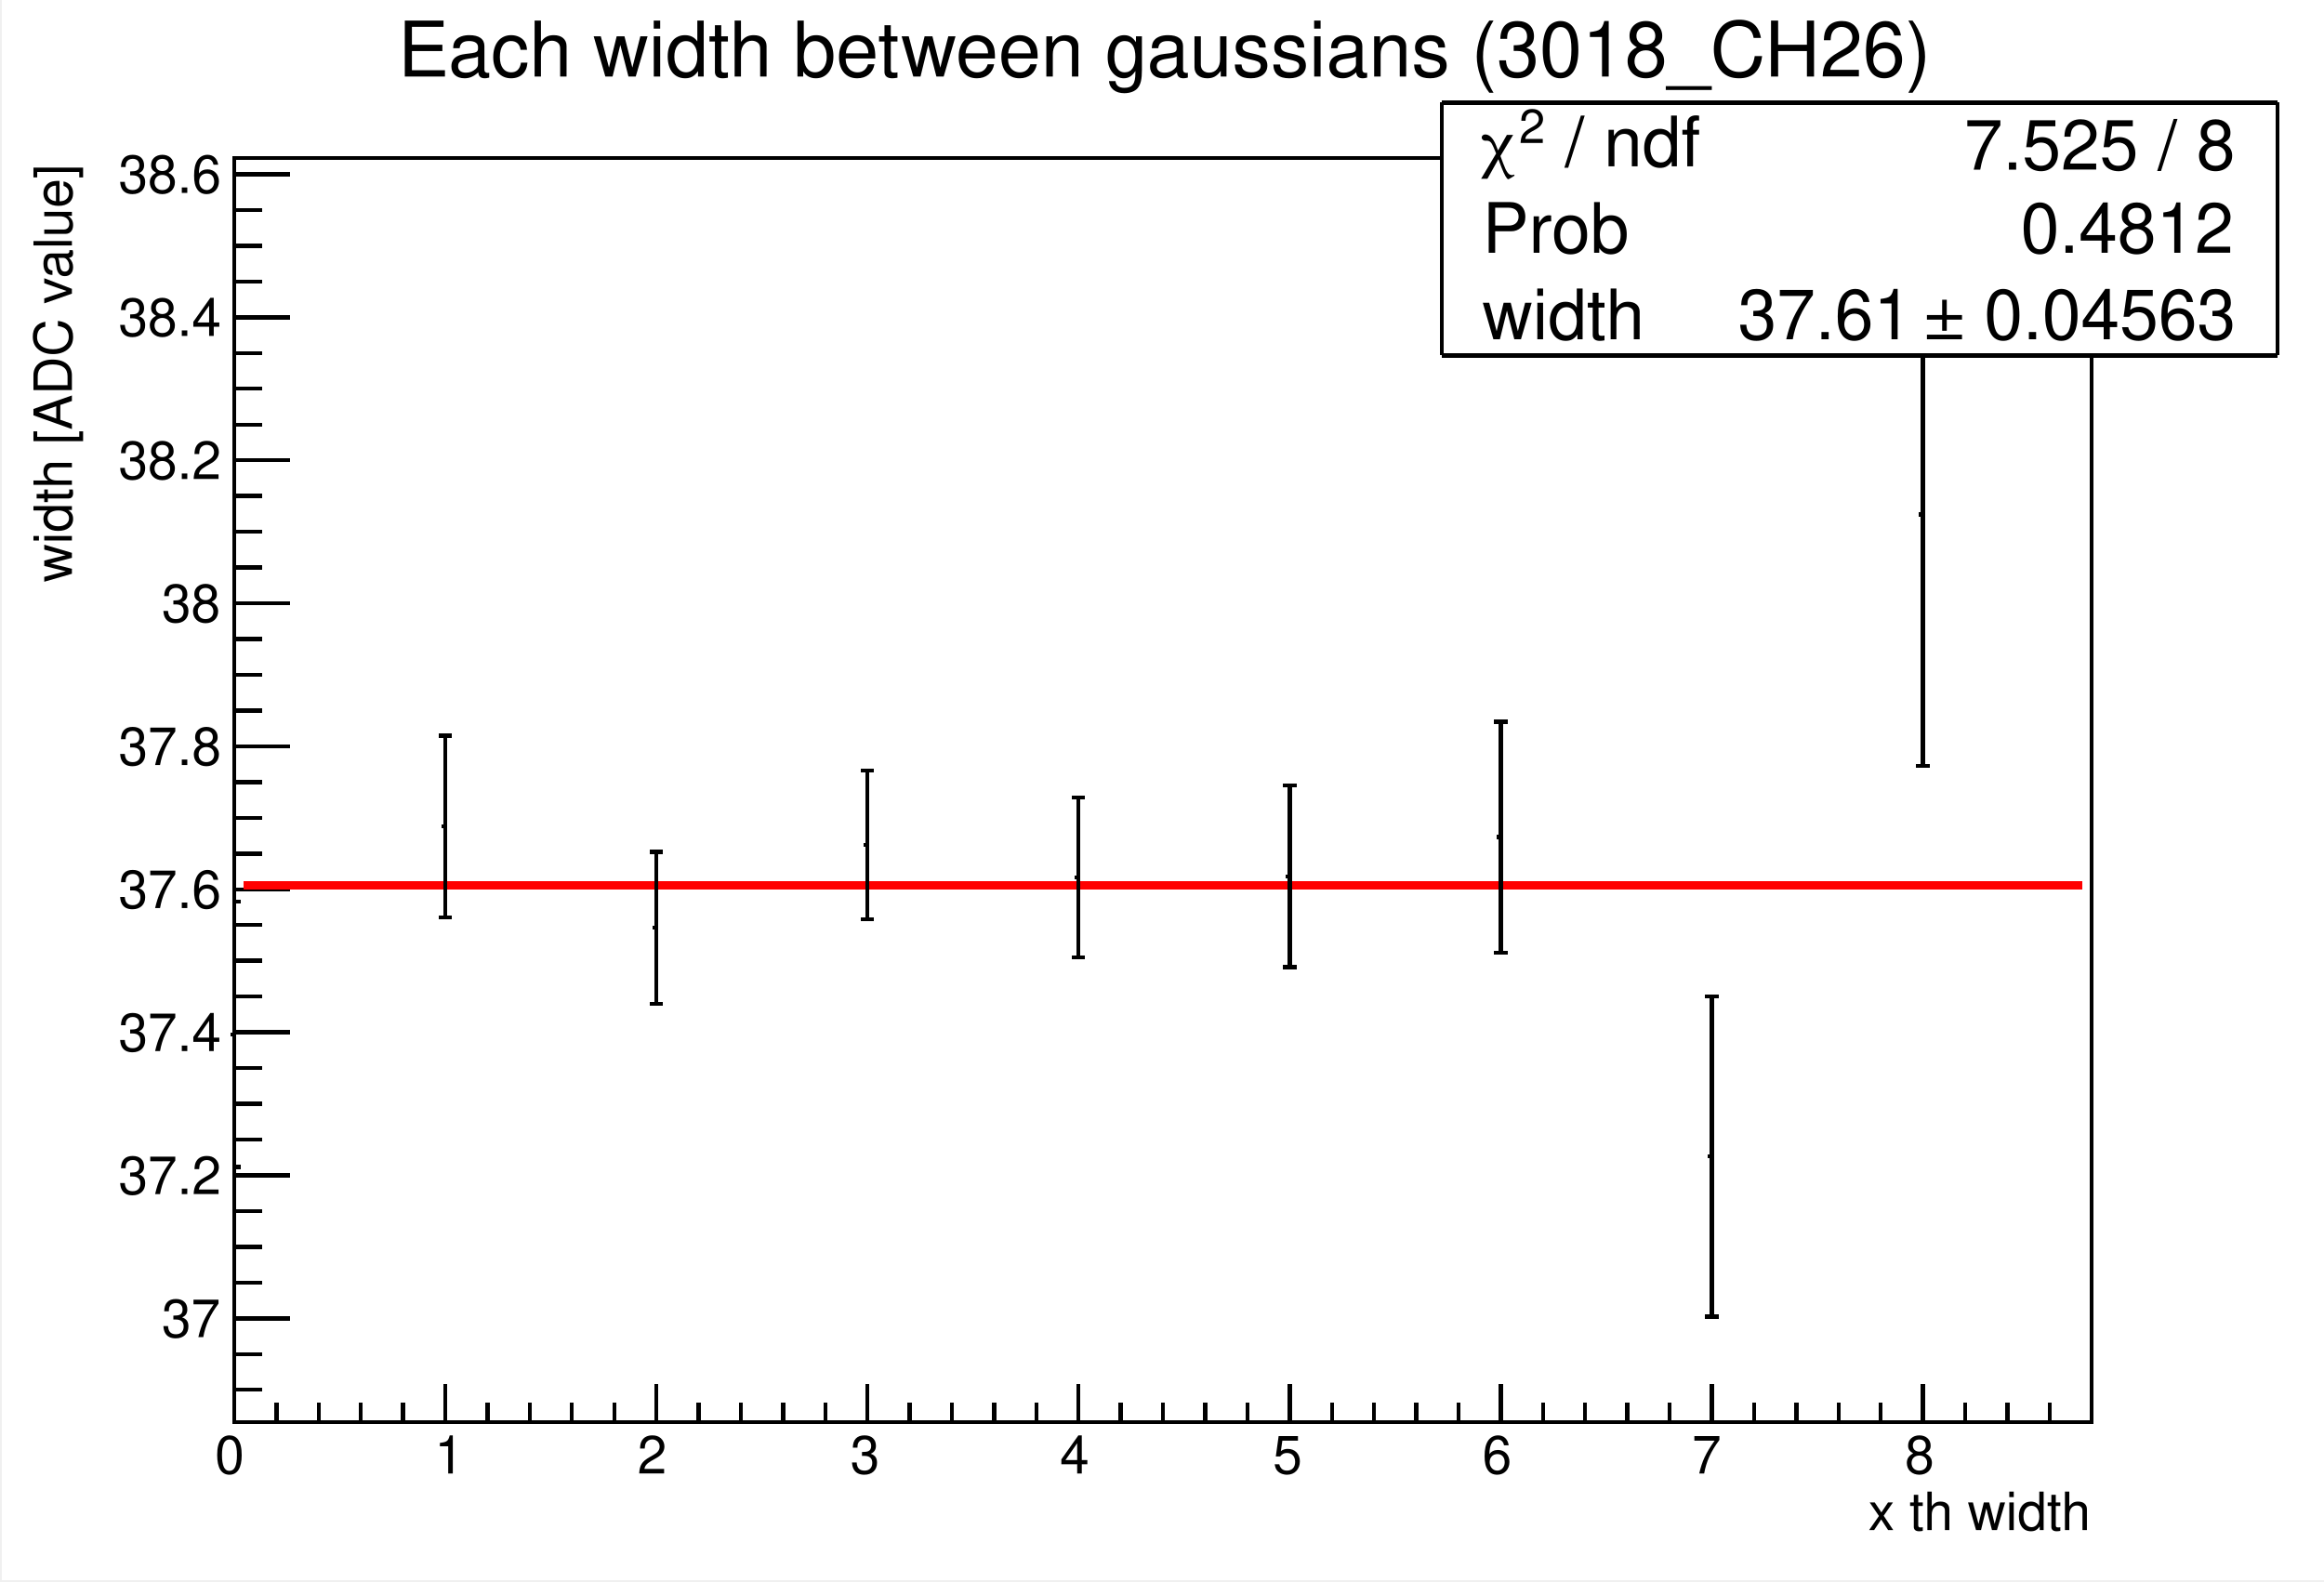
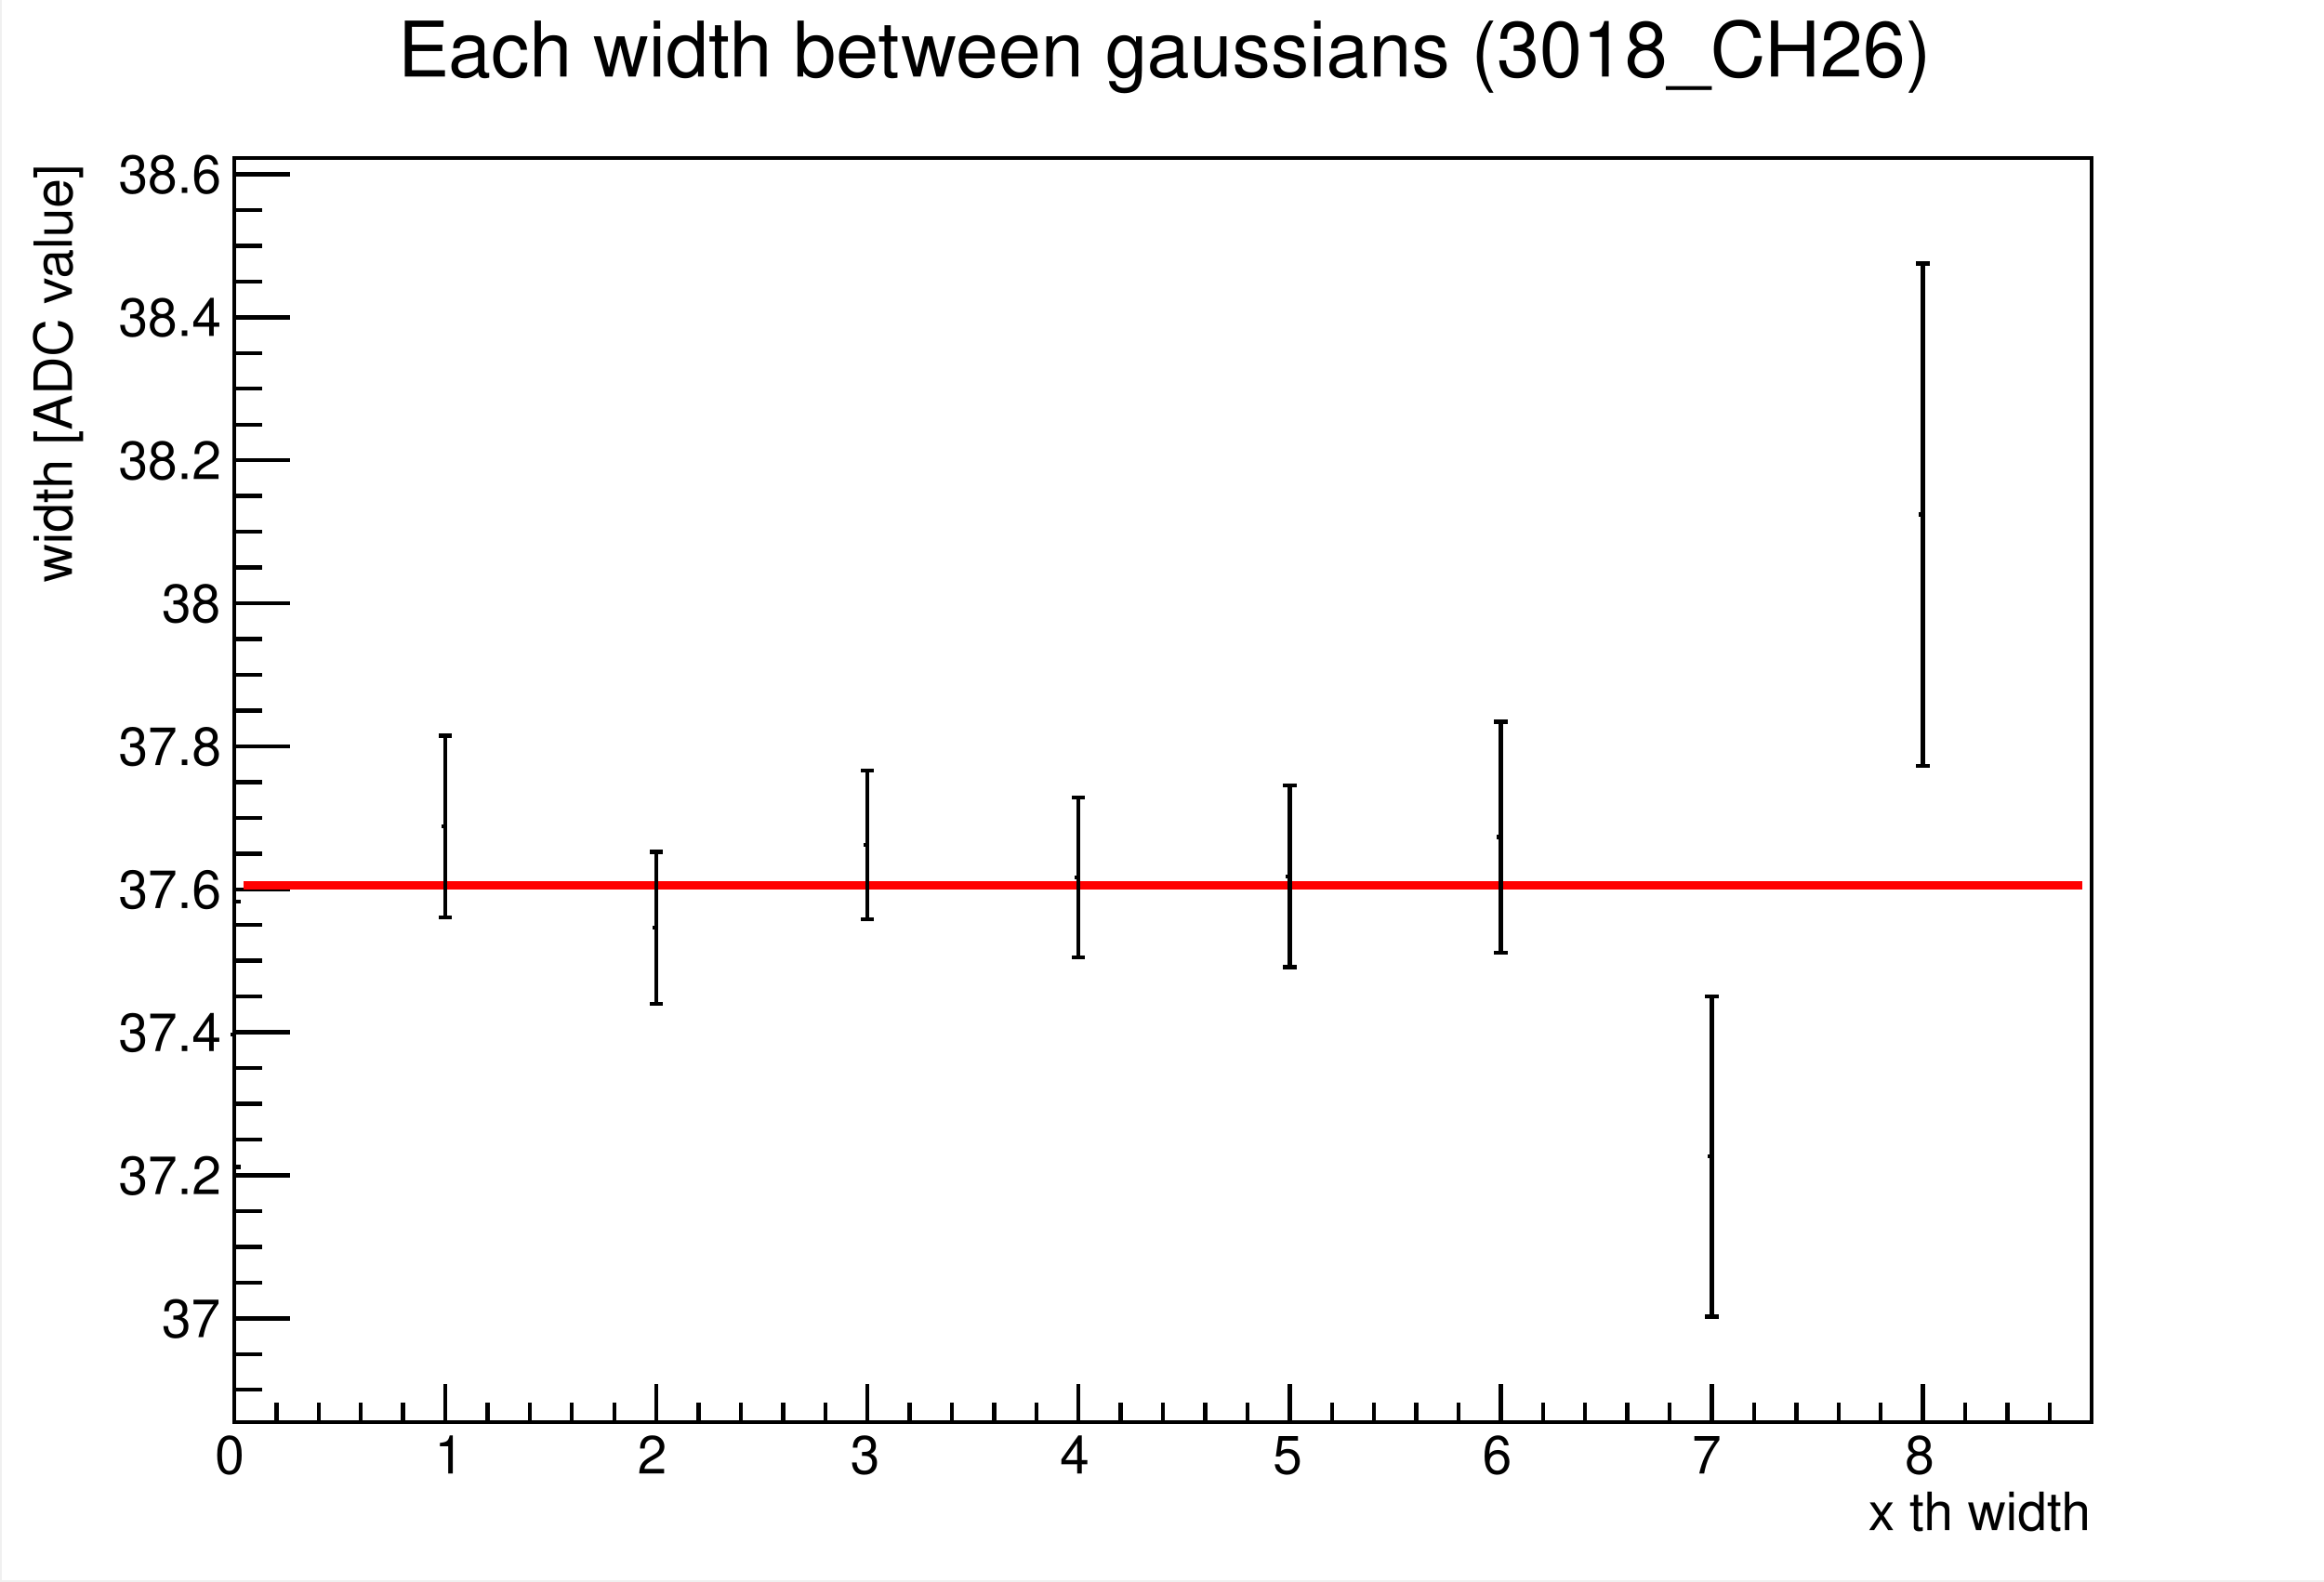
<svg xmlns="http://www.w3.org/2000/svg" width="567.429" height="386.304" viewBox="0 0 567.429 386.304" shape-rendering="crispEdges">
  <defs>
</defs>
  <rect x="0.5" y="0" width="566.929" height="385.804" fill="white" />
  <rect x="57.193" y="38.58" width="453.543" height="308.643" fill="white" />
  <rect x="57.193" y="38.58" width="453.543" height="308.643" fill="none" stroke="black" />
  <rect x="57.193" y="38.58" width="453.543" height="308.643" fill="white" />
  <rect x="57.193" y="38.58" width="453.543" height="308.643" fill="none" stroke="black" />
  <path d="M57.193,347.224h 453.543" fill="none" stroke="black" />
  <path d="M57.193,337.964v 9.259" fill="none" stroke="black" />
  <path d="M67.501,342.594v 4.63" fill="none" stroke="black" />
  <path d="M77.808,342.594v 4.63" fill="none" stroke="black" />
  <path d="M88.116,342.594v 4.63" fill="none" stroke="black" />
  <path d="M98.424,342.594v 4.63" fill="none" stroke="black" />
  <path d="M108.732,337.964v 9.259" fill="none" stroke="black" />
  <path d="M119.04,342.594v 4.63" fill="none" stroke="black" />
  <path d="M129.348,342.594v 4.63" fill="none" stroke="black" />
  <path d="M139.655,342.594v 4.63" fill="none" stroke="black" />
  <path d="M149.963,342.594v 4.63" fill="none" stroke="black" />
  <path d="M160.271,337.964v 9.259" fill="none" stroke="black" />
  <path d="M170.579,342.594v 4.63" fill="none" stroke="black" />
  <path d="M180.887,342.594v 4.63" fill="none" stroke="black" />
  <path d="M191.194,342.594v 4.63" fill="none" stroke="black" />
  <path d="M201.502,342.594v 4.63" fill="none" stroke="black" />
  <path d="M211.81,337.964v 9.259" fill="none" stroke="black" />
  <path d="M222.118,342.594v 4.63" fill="none" stroke="black" />
  <path d="M232.426,342.594v 4.63" fill="none" stroke="black" />
  <path d="M242.733,342.594v 4.63" fill="none" stroke="black" />
  <path d="M253.041,342.594v 4.63" fill="none" stroke="black" />
  <path d="M263.349,337.964v 9.259" fill="none" stroke="black" />
  <path d="M273.657,342.594v 4.63" fill="none" stroke="black" />
  <path d="M283.965,342.594v 4.63" fill="none" stroke="black" />
  <path d="M294.272,342.594v 4.63" fill="none" stroke="black" />
  <path d="M304.58,342.594v 4.63" fill="none" stroke="black" />
  <path d="M314.888,337.964v 9.259" fill="none" stroke="black" />
  <path d="M325.196,342.594v 4.63" fill="none" stroke="black" />
  <path d="M335.504,342.594v 4.63" fill="none" stroke="black" />
  <path d="M345.811,342.594v 4.63" fill="none" stroke="black" />
  <path d="M356.119,342.594v 4.63" fill="none" stroke="black" />
  <path d="M366.427,337.964v 9.259" fill="none" stroke="black" />
  <path d="M376.735,342.594v 4.63" fill="none" stroke="black" />
  <path d="M387.043,342.594v 4.63" fill="none" stroke="black" />
  <path d="M397.35,342.594v 4.63" fill="none" stroke="black" />
  <path d="M407.658,342.594v 4.63" fill="none" stroke="black" />
  <path d="M417.966,337.964v 9.259" fill="none" stroke="black" />
  <path d="M428.274,342.594v 4.63" fill="none" stroke="black" />
  <path d="M438.582,342.594v 4.63" fill="none" stroke="black" />
  <path d="M448.889,342.594v 4.63" fill="none" stroke="black" />
  <path d="M459.197,342.594v 4.63" fill="none" stroke="black" />
  <path d="M469.505,337.964v 9.259" fill="none" stroke="black" />
  <path d="M469.505,337.964v 9.259" fill="none" stroke="black" />
  <path d="M479.813,342.594v 4.63" fill="none" stroke="black" />
  <path d="M490.121,342.594v 4.63" fill="none" stroke="black" />
  <path d="M500.428,342.594v 4.63" fill="none" stroke="black" />
  <path d="M510.736,342.594v 4.63" fill="none" stroke="black" />
  <text xml:space="preserve" x="52.482" y="359.813" fill="black" font-size="12.888" font-family="Helvetica">0</text>
  <text xml:space="preserve" x="106.089" y="359.813" fill="black" font-size="12.888" font-family="Helvetica">1</text>
  <text xml:space="preserve" x="155.634" y="359.813" fill="black" font-size="12.888" font-family="Helvetica">2</text>
  <text xml:space="preserve" x="207.616" y="359.813" fill="black" font-size="12.888" font-family="Helvetica">3</text>
  <text xml:space="preserve" x="258.786" y="359.813" fill="black" font-size="12.888" font-family="Helvetica">4</text>
  <text xml:space="preserve" x="310.768" y="359.813" fill="black" font-size="12.888" font-family="Helvetica">5</text>
  <text xml:space="preserve" x="361.938" y="359.813" fill="black" font-size="12.888" font-family="Helvetica">6</text>
  <text xml:space="preserve" x="413.107" y="359.813" fill="black" font-size="12.888" font-family="Helvetica">7</text>
  <text xml:space="preserve" x="465.089" y="359.813" fill="black" font-size="12.888" font-family="Helvetica">8</text>
  <text xml:space="preserve" x="456.155" y="373.621" fill="black" font-size="12.888" font-family="Helvetica">x th width</text>
  <path d="M57.193,347.224v -308.643" fill="none" stroke="black" />
  <path d="M70.799,321.92h -13.606" fill="none" stroke="black" />
  <path d="M63.996,313.19h -6.803" fill="none" stroke="black" />
  <path d="M63.996,304.46h -6.803" fill="none" stroke="black" />
  <path d="M63.996,295.73h -6.803" fill="none" stroke="black" />
  <path d="M70.799,287h -13.606" fill="none" stroke="black" />
  <path d="M63.996,278.27h -6.803" fill="none" stroke="black" />
  <path d="M63.996,269.54h -6.803" fill="none" stroke="black" />
  <path d="M63.996,260.81h -6.803" fill="none" stroke="black" />
  <path d="M70.799,252.08h -13.606" fill="none" stroke="black" />
  <path d="M63.996,243.35h -6.803" fill="none" stroke="black" />
  <path d="M63.996,234.62h -6.803" fill="none" stroke="black" />
  <path d="M63.996,225.889h -6.803" fill="none" stroke="black" />
  <path d="M70.799,217.159h -13.606" fill="none" stroke="black" />
  <path d="M63.996,208.429h -6.803" fill="none" stroke="black" />
  <path d="M63.996,199.699h -6.803" fill="none" stroke="black" />
  <path d="M63.996,190.969h -6.803" fill="none" stroke="black" />
  <path d="M70.799,182.239h -13.606" fill="none" stroke="black" />
  <path d="M63.996,173.509h -6.803" fill="none" stroke="black" />
  <path d="M63.996,164.779h -6.803" fill="none" stroke="black" />
  <path d="M63.996,156.049h -6.803" fill="none" stroke="black" />
  <path d="M70.799,147.319h -13.606" fill="none" stroke="black" />
  <path d="M63.996,138.589h -6.803" fill="none" stroke="black" />
  <path d="M63.996,129.859h -6.803" fill="none" stroke="black" />
  <path d="M63.996,121.129h -6.803" fill="none" stroke="black" />
  <path d="M70.799,112.399h -13.606" fill="none" stroke="black" />
  <path d="M63.996,103.669h -6.803" fill="none" stroke="black" />
  <path d="M63.996,94.939h -6.803" fill="none" stroke="black" />
  <path d="M63.996,86.209h -6.803" fill="none" stroke="black" />
  <path d="M70.799,77.478h -13.606" fill="none" stroke="black" />
  <path d="M63.996,68.748h -6.803" fill="none" stroke="black" />
  <path d="M63.996,60.018h -6.803" fill="none" stroke="black" />
  <path d="M63.996,51.288h -6.803" fill="none" stroke="black" />
  <path d="M70.799,42.558h -13.606" fill="none" stroke="black" />
  <path d="M70.799,321.92h -13.606" fill="none" stroke="black" />
  <path d="M63.996,330.65h -6.803" fill="none" stroke="black" />
  <path d="M63.996,339.38h -6.803" fill="none" stroke="black" />
  <path d="M70.799,42.558h -13.606" fill="none" stroke="black" />
  <text xml:space="preserve" x="39.486" y="326.512" fill="black" font-size="12.888" font-family="Helvetica">37</text>
  <text xml:space="preserve" x="28.928" y="291.587" fill="black" font-size="12.888" font-family="Helvetica">37.2</text>
  <text xml:space="preserve" x="28.928" y="256.661" fill="black" font-size="12.888" font-family="Helvetica">37.4</text>
  <text xml:space="preserve" x="28.928" y="221.736" fill="black" font-size="12.888" font-family="Helvetica">37.6</text>
  <text xml:space="preserve" x="28.928" y="186.81" fill="black" font-size="12.888" font-family="Helvetica">37.8</text>
  <text xml:space="preserve" x="39.486" y="151.885" fill="black" font-size="12.888" font-family="Helvetica">38</text>
  <text xml:space="preserve" x="28.928" y="116.96" fill="black" font-size="12.888" font-family="Helvetica">38.2</text>
  <text xml:space="preserve" x="28.928" y="82.034" fill="black" font-size="12.888" font-family="Helvetica">38.4</text>
  <text xml:space="preserve" x="28.928" y="47.109" fill="black" font-size="12.888" font-family="Helvetica">38.6</text>
  <g transform="rotate(-90,17.5566,142.138)">
    <text xml:space="preserve" x="17.557" y="142.138" fill="black" font-size="12.888" font-family="Helvetica">width [ADC value]</text>
  </g>
  <g stroke="black" stroke-width="1" fill="none">
    <line x1="56.193" y1="252.557" x2="57.193" y2="252.557" />
    <line x1="107.732" y1="201.836" x2="108.732" y2="201.836" />
    <line x1="159.271" y1="226.578" x2="160.271" y2="226.578" />
    <line x1="210.81" y1="206.34" x2="211.81" y2="206.34" />
    <line x1="262.349" y1="214.259" x2="263.349" y2="214.259" />
    <line x1="313.888" y1="213.994" x2="314.888" y2="213.994" />
    <line x1="365.427" y1="204.423" x2="366.427" y2="204.423" />
    <line x1="416.966" y1="282.407" x2="417.966" y2="282.407" />
    <line x1="468.505" y1="125.67" x2="469.505" y2="125.67" />
  </g>
  <path d="M59.461,216.231h 222.236" fill="none" stroke="#ff0000" stroke-width="2" />
  <path d="M281.697,216.231h 222.236" fill="none" stroke="#ff0000" stroke-width="2" />
  <path d="M503.933,216.231h 4.535" fill="none" stroke="#ff0000" stroke-width="2" />
-   <rect x="351.996" y="25.077" width="204.094" height="61.729" fill="white" />
-   <path d="M351.996,86.806h 204.094" fill="none" stroke="black" />
-   <path d="M556.091,86.806v -61.729" fill="none" stroke="black" />
-   <path d="M556.091,25.077h -204.094" fill="none" stroke="black" />
-   <path d="M351.996,25.077v 61.729" fill="none" stroke="black" />
-   <text xml:space="preserve" x="377.37" y="40.611" fill="black" font-size="17.004" font-family="Helvetica"> / ndf </text>
-   <text xml:space="preserve" x="370.872" y="34.925" fill="black" font-size="11.503" font-family="Helvetica">2</text>
-   <text xml:space="preserve" x="361.938" y="40.611" fill="black" font-size="17.004" font-family="Times">χ</text>
-   <text xml:space="preserve" x="474.836" y="41.423" fill="black" font-size="17.004" font-family="Helvetica"> 7.525 / 8</text>
-   <text xml:space="preserve" x="361.938" y="61.729" fill="black" font-size="17.004" font-family="Helvetica">Prob  </text>
-   <text xml:space="preserve" x="488.644" y="61.729" fill="black" font-size="17.004" font-family="Helvetica"> 0.4812</text>
-   <text xml:space="preserve" x="361.938" y="82.846" fill="black" font-size="17.004" font-family="Helvetica">width    </text>
-   <text xml:space="preserve" x="479.709" y="82.846" fill="black" font-size="17.004" font-family="Helvetica"> 0.04563</text>
-   <text xml:space="preserve" x="469.963" y="82.846" fill="black" font-size="17.004" font-family="Times">±</text>
-   <text xml:space="preserve" x="419.605" y="82.846" fill="black" font-size="17.004" font-family="Helvetica"> 37.61 </text>
  <path d="M57.193,252.557v -32.401" fill="none" stroke="black" />
  <path d="M57.193,220.156h 1.624" fill="none" stroke="black" />
  <path d="M57.193,252.557v 32.401" fill="none" stroke="black" />
  <path d="M57.193,284.958h 1.624" fill="none" stroke="black" />
  <path d="M108.732,201.836v -22.182" fill="none" stroke="black" />
  <path d="M107.107,179.654h 3.249" fill="none" stroke="black" />
  <path d="M108.732,201.836v 22.182" fill="none" stroke="black" />
  <path d="M107.107,224.018h 3.249" fill="none" stroke="black" />
  <path d="M160.271,226.578v -18.564" fill="none" stroke="black" />
  <path d="M158.646,208.014h 3.249" fill="none" stroke="black" />
  <path d="M160.271,226.578v 18.564" fill="none" stroke="black" />
  <path d="M158.646,245.143h 3.249" fill="none" stroke="black" />
  <path d="M211.81,206.34v -18.151" fill="none" stroke="black" />
  <path d="M210.186,188.188h 3.249" fill="none" stroke="black" />
  <path d="M211.81,206.34v 18.151" fill="none" stroke="black" />
  <path d="M210.186,224.491h 3.249" fill="none" stroke="black" />
  <path d="M263.349,214.259v -19.523" fill="none" stroke="black" />
  <path d="M261.725,194.736h 3.249" fill="none" stroke="black" />
  <path d="M263.349,214.259v 19.523" fill="none" stroke="black" />
  <path d="M261.725,233.782h 3.249" fill="none" stroke="black" />
  <path d="M314.888,213.994v -22.216" fill="none" stroke="black" />
  <path d="M313.264,191.777h 3.249" fill="none" stroke="black" />
  <path d="M314.888,213.994v 22.216" fill="none" stroke="black" />
  <path d="M313.264,236.21h 3.249" fill="none" stroke="black" />
  <path d="M366.427,204.423v -28.167" fill="none" stroke="black" />
  <path d="M364.803,176.255h 3.249" fill="none" stroke="black" />
  <path d="M366.427,204.423v 28.167" fill="none" stroke="black" />
  <path d="M364.803,232.59h 3.249" fill="none" stroke="black" />
  <path d="M417.966,282.407v -39.096" fill="none" stroke="black" />
  <path d="M416.342,243.311h 3.249" fill="none" stroke="black" />
  <path d="M417.966,282.407v 39.096" fill="none" stroke="black" />
  <path d="M416.342,321.504h 3.249" fill="none" stroke="black" />
  <path d="M469.505,125.67v -61.37" fill="none" stroke="black" />
  <path d="M467.881,64.301h 3.249" fill="none" stroke="black" />
  <path d="M469.505,125.67v 61.37" fill="none" stroke="black" />
  <path d="M467.881,187.04h 3.249" fill="none" stroke="black" />
-   <rect x="351.996" y="25.077" width="204.094" height="61.729" fill="white" />
-   <path d="M351.996,86.806h 204.094" fill="none" stroke="black" />
-   <path d="M556.091,86.806v -61.729" fill="none" stroke="black" />
-   <path d="M556.091,25.077h -204.094" fill="none" stroke="black" />
-   <path d="M351.996,25.077v 61.729" fill="none" stroke="black" />
-   <text xml:space="preserve" x="377.37" y="40.611" fill="black" font-size="17.004" font-family="Helvetica"> / ndf </text>
-   <text xml:space="preserve" x="370.872" y="34.925" fill="black" font-size="11.503" font-family="Helvetica">2</text>
-   <text xml:space="preserve" x="361.938" y="40.611" fill="black" font-size="17.004" font-family="Times">χ</text>
-   <text xml:space="preserve" x="474.836" y="41.423" fill="black" font-size="17.004" font-family="Helvetica"> 7.525 / 8</text>
-   <text xml:space="preserve" x="361.938" y="61.729" fill="black" font-size="17.004" font-family="Helvetica">Prob  </text>
-   <text xml:space="preserve" x="488.644" y="61.729" fill="black" font-size="17.004" font-family="Helvetica"> 0.4812</text>
-   <text xml:space="preserve" x="361.938" y="82.846" fill="black" font-size="17.004" font-family="Helvetica">width    </text>
-   <text xml:space="preserve" x="479.709" y="82.846" fill="black" font-size="17.004" font-family="Helvetica"> 0.04563</text>
-   <text xml:space="preserve" x="469.963" y="82.846" fill="black" font-size="17.004" font-family="Times">±</text>
-   <text xml:space="preserve" x="419.605" y="82.846" fill="black" font-size="17.004" font-family="Helvetica"> 37.61 </text>
  <text xml:space="preserve" x="97.154" y="18.681" fill="black" font-size="18.741" font-family="Helvetica">Each width between gaussians (3018_CH26)</text>
</svg>
